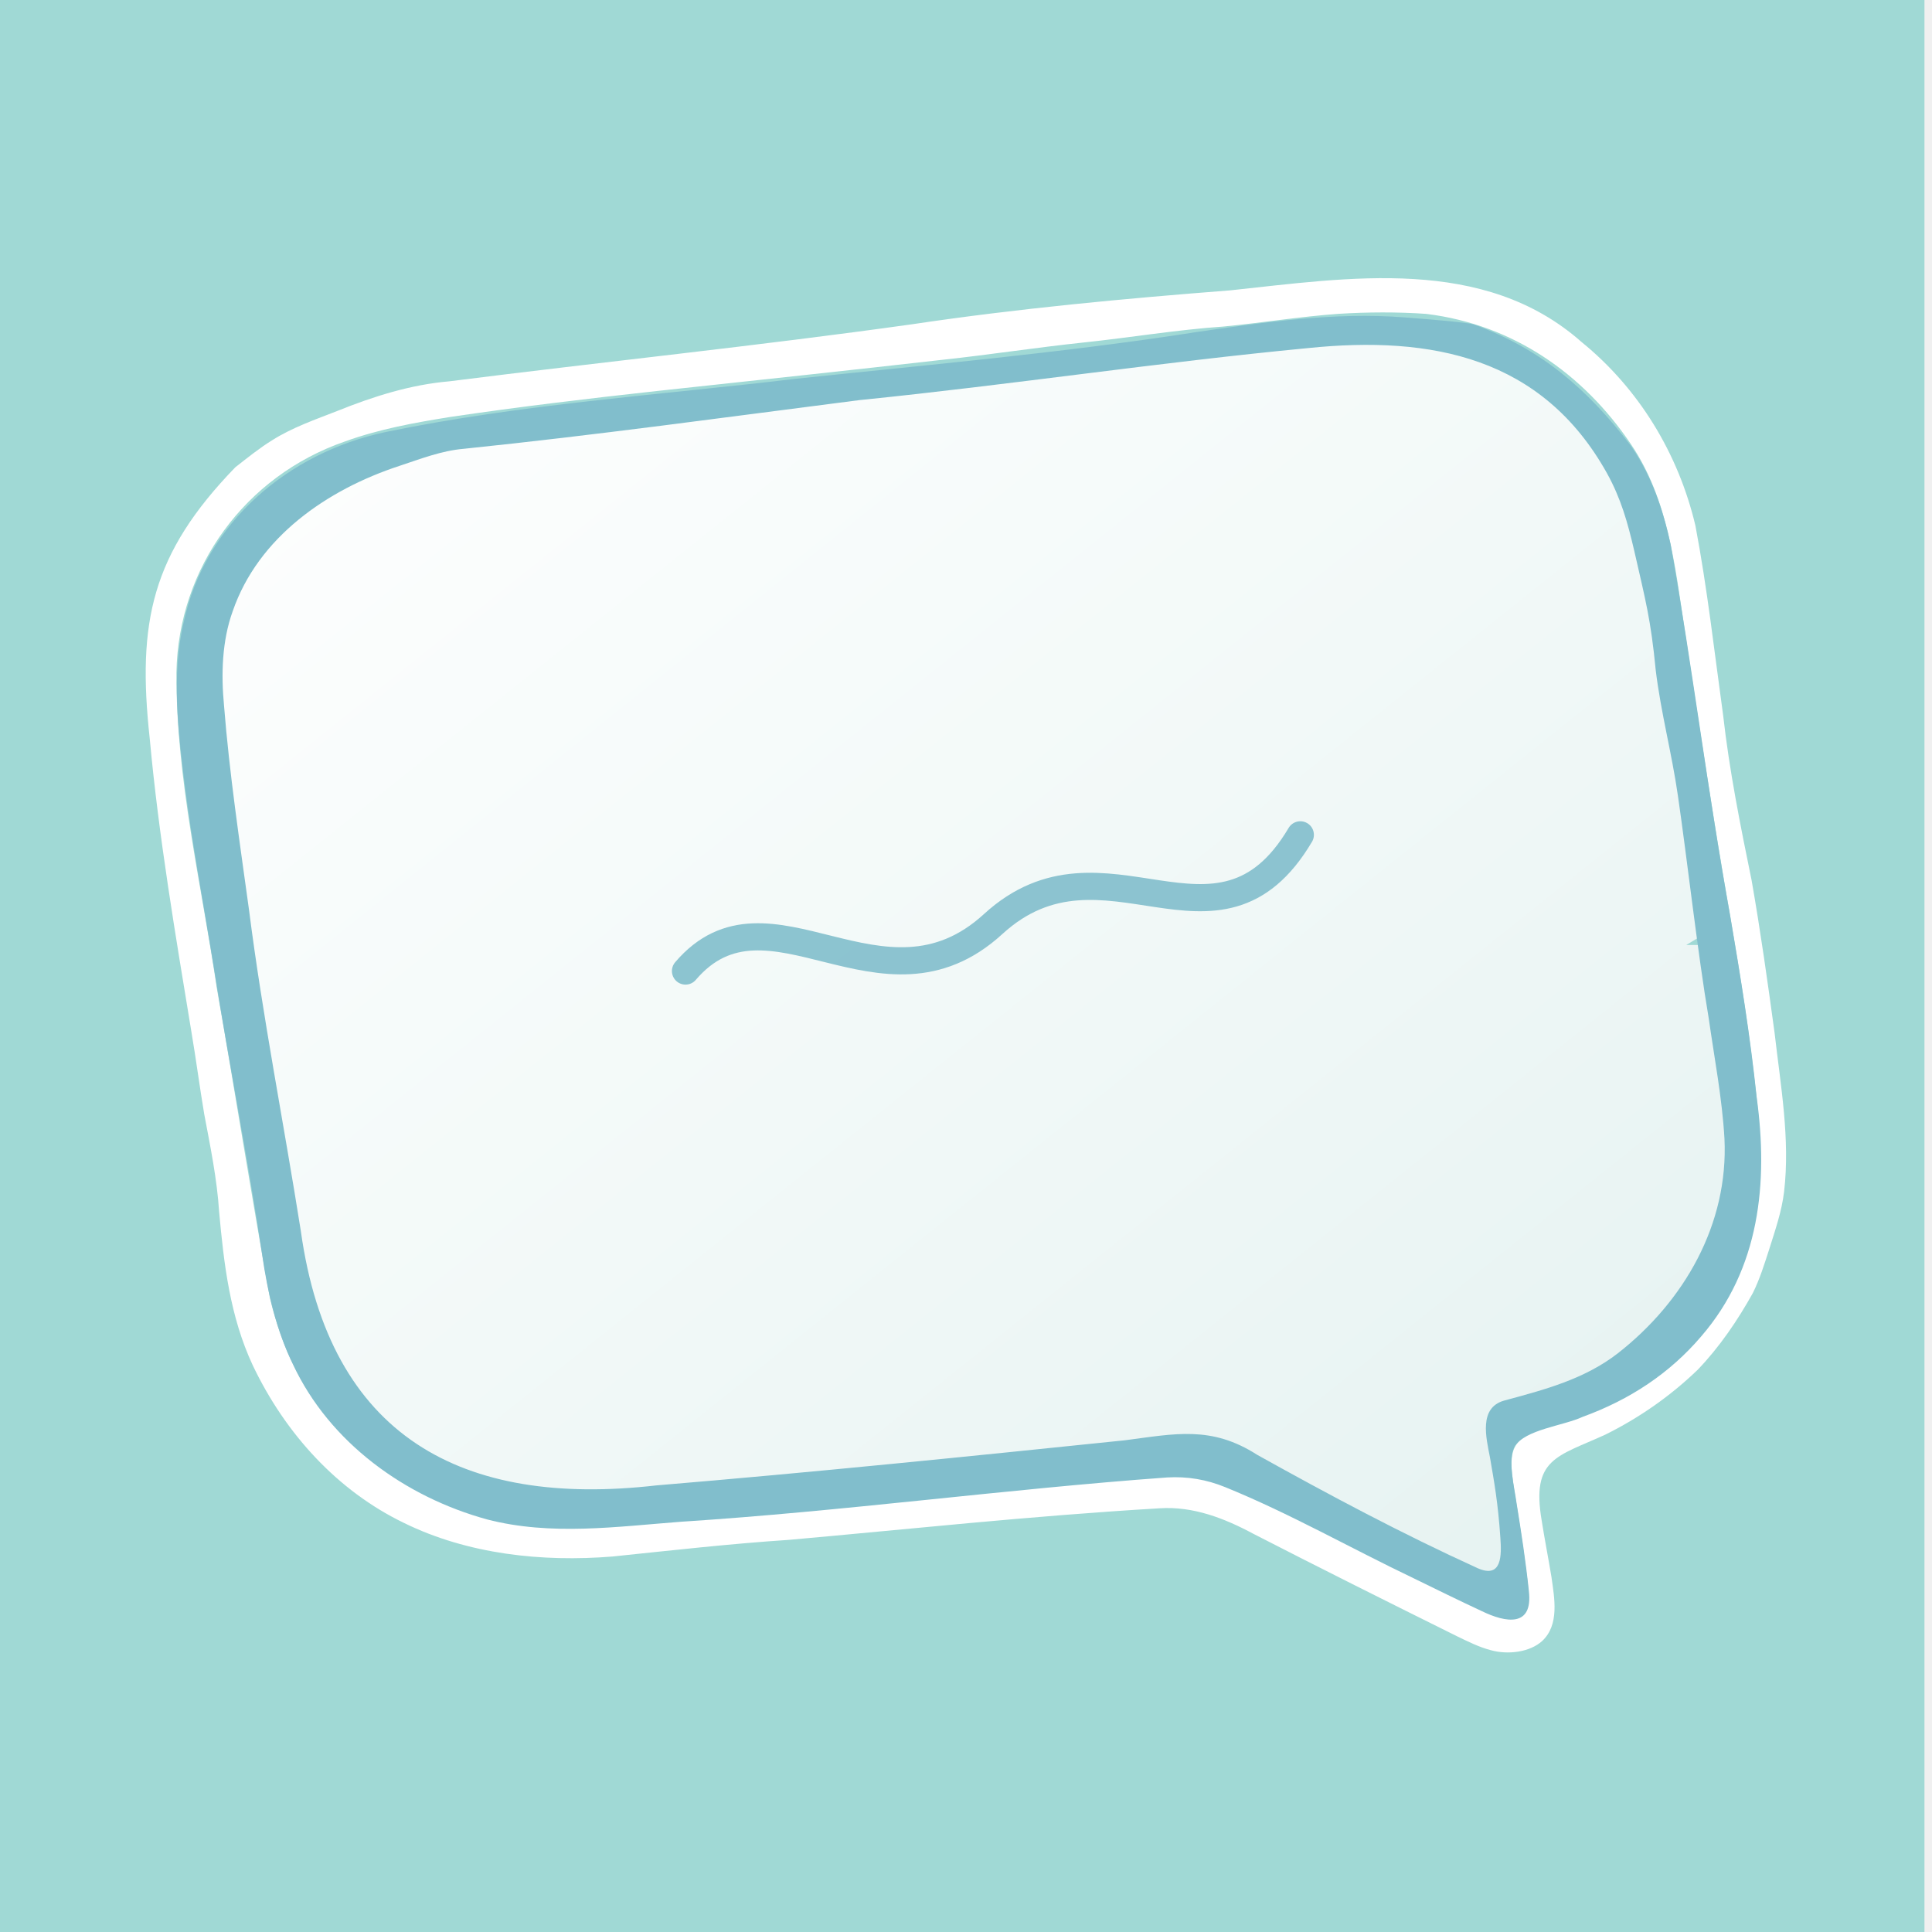
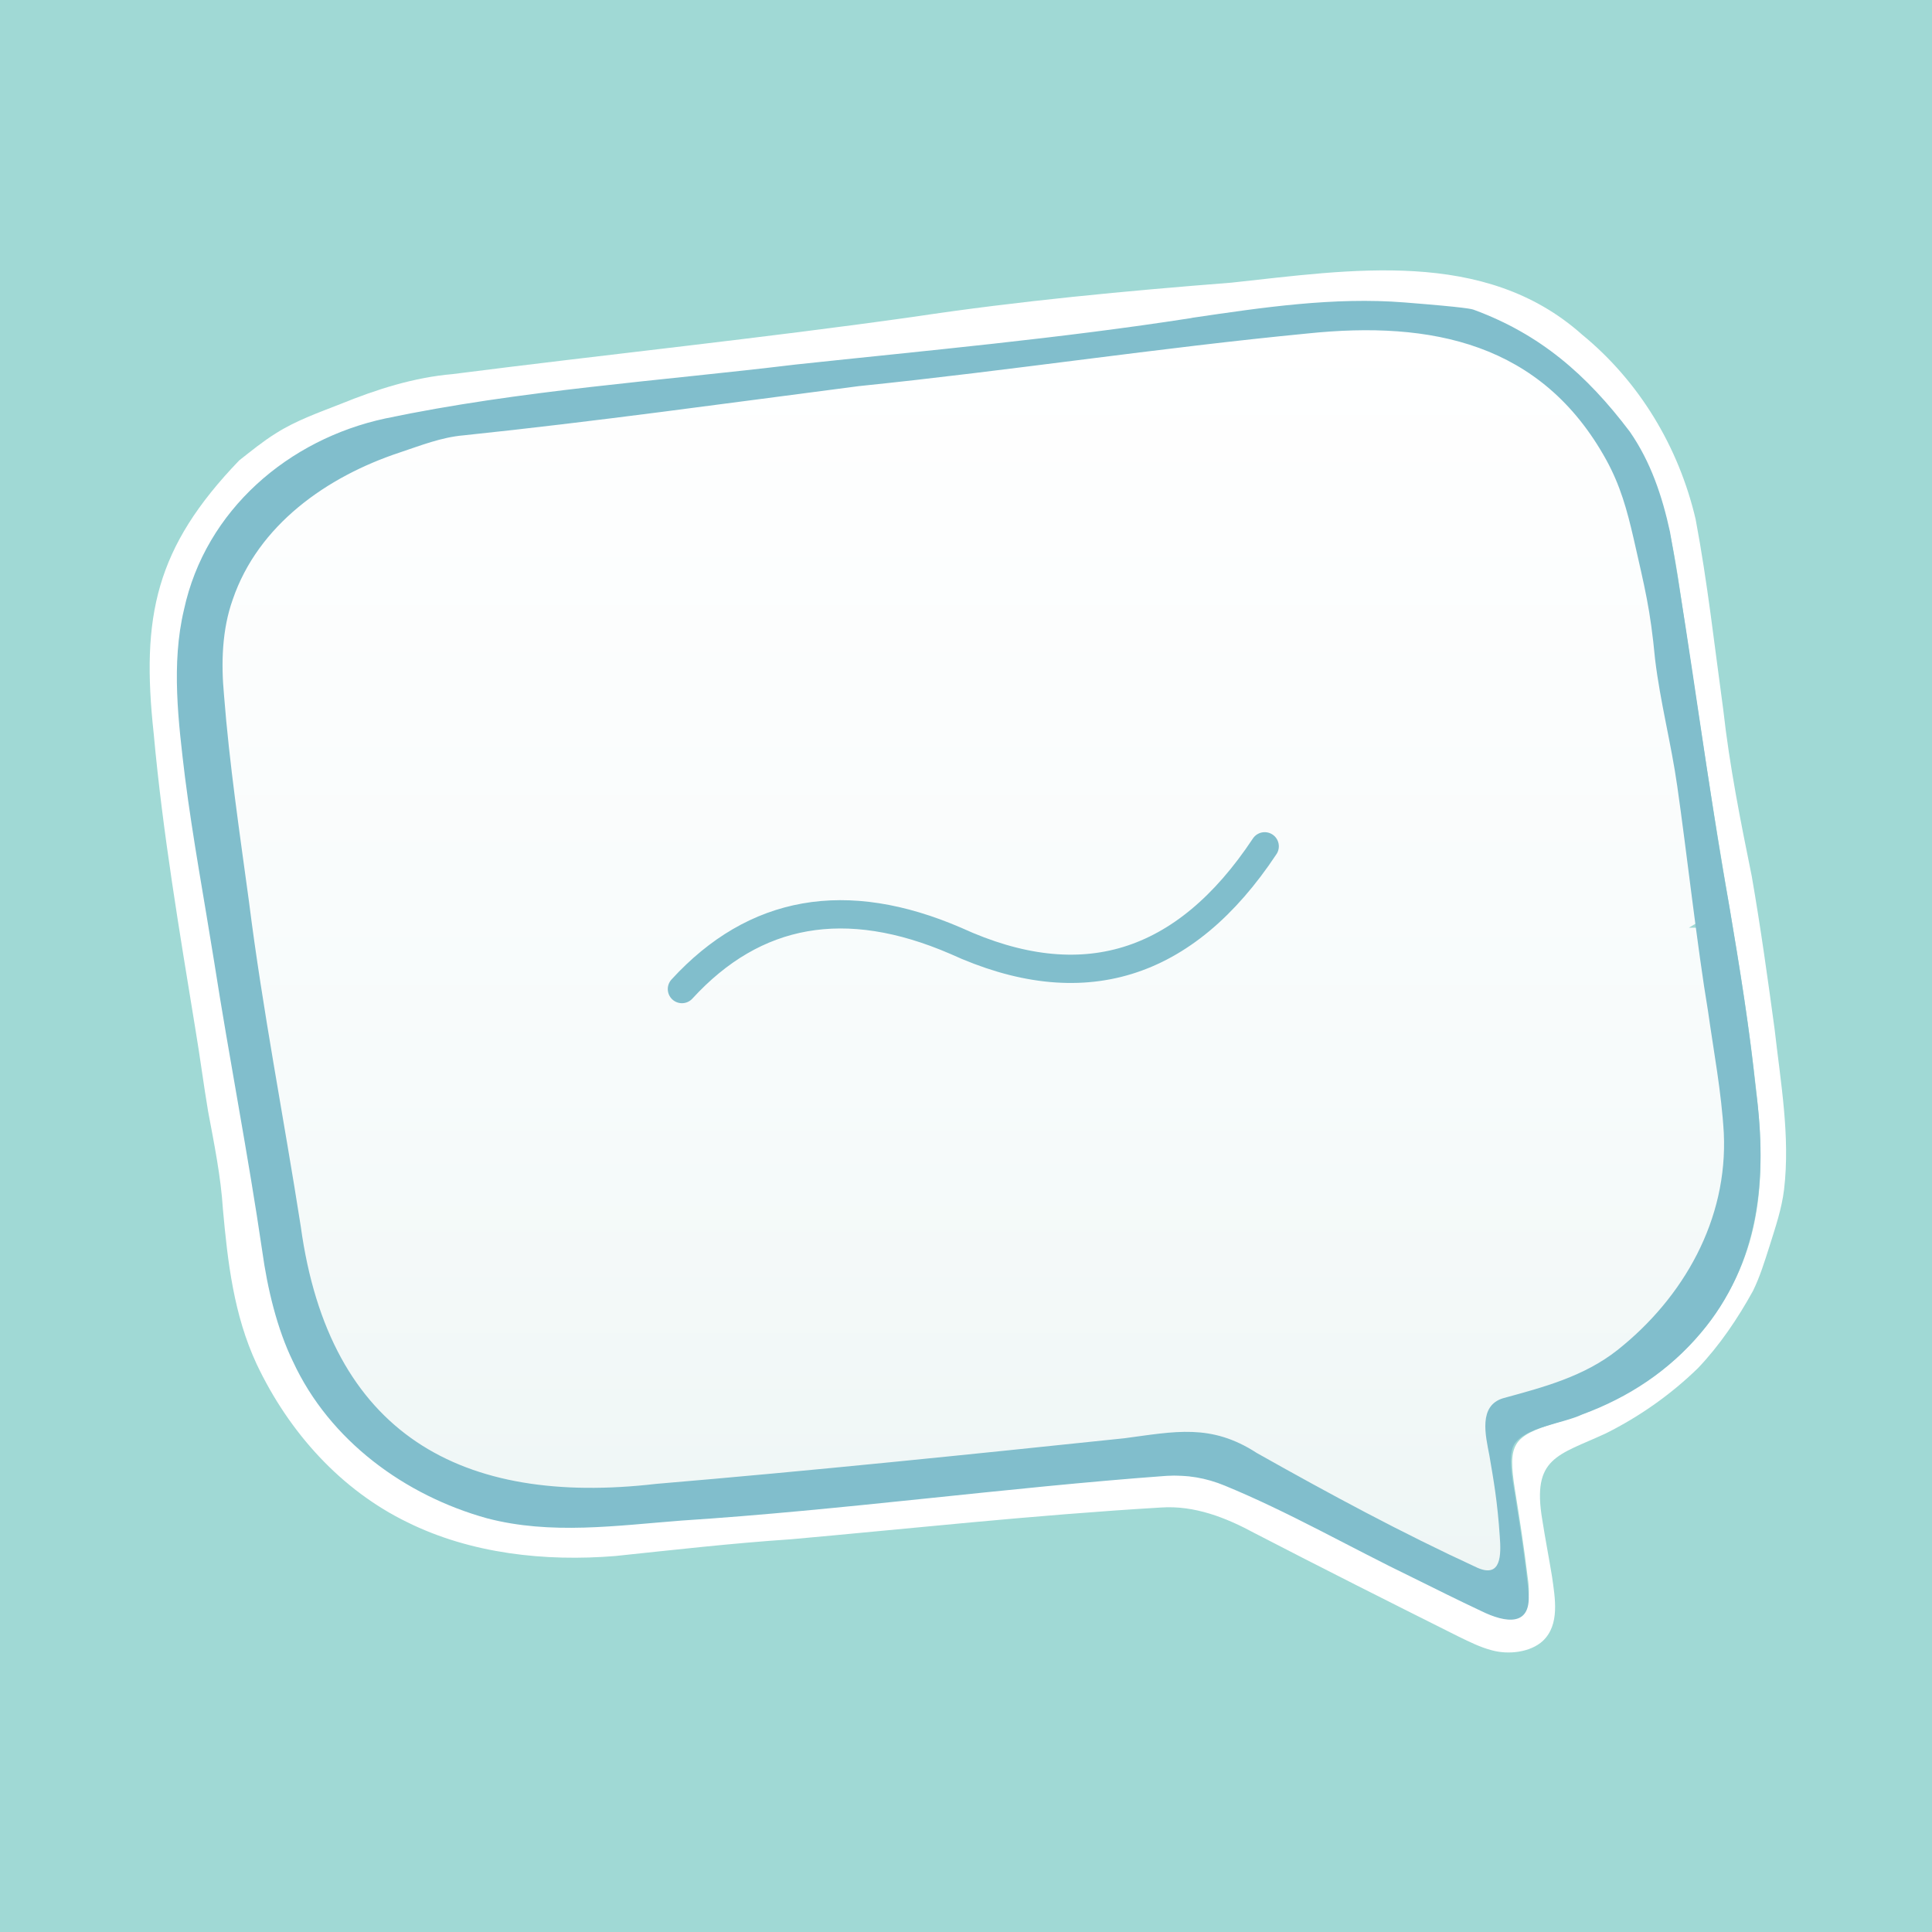
<svg xmlns="http://www.w3.org/2000/svg" id="Laag_1" version="1.1" viewBox="0 0 1024 1024">
  <defs>
    <style>
      .st0 {
-         fill: none;
-         opacity: .9;
-         stroke: #81becc;
-         stroke-linecap: round;
-         stroke-linejoin: round;
-         stroke-width: 10px;
-       }
- 
-       .st0, .st1, .st2 {
-         isolation: isolate;
-       }
- 
-       .st3 {
-         fill: url(#Naamloos_verloop);
-       }
- 
-       .st4 {
        fill: #fff;
      }

      .st1 {
        fill: #7fcfc9;
+         isolation: isolate;
        opacity: .71;
      }

      .st2 {
+         fill: none;
+         stroke: #81becc;
+         stroke-linecap: round;
+         stroke-linejoin: round;
+         stroke-width: 15px;
+       }
+ 
+       .st3 {
+         fill: url(#Naamloos_verloop_2);
+       }
+ 
+       .st4 {
        fill: #81becc;
      }
    </style>
-     <linearGradient id="Naamloos_verloop" data-name="Naamloos verloop" x1="-1018.26" y1="-.45" x2="-1017.63" y2=".18" gradientTransform="translate(931855.8 574.38) scale(914.94 736)" gradientUnits="userSpaceOnUse">
+     <linearGradient id="Naamloos_verloop_2" data-name="Naamloos verloop 2" x1="-169.29" y1="896.19" x2="-169.29" y2="895.19" gradientTransform="translate(140056.25 604135.97) scale(824.25 -673.93)" gradientUnits="userSpaceOnUse">
      <stop offset="0" stop-color="#fff" />
-       <stop offset=".5" stop-color="#f2f9f8" />
-       <stop offset="1" stop-color="#e4f1f0" />
+       <stop offset=".6" stop-color="#f7fbfb" />
+       <stop offset="1" stop-color="#eef6f5" />
    </linearGradient>
  </defs>
-   <rect class="st1" x="-4" width="1024" height="1024" />
-   <g id="iconwrap" transform="translate(-186.020 -180.981) scale(1.439669)">
-     <path class="st4" d="M215.93,297.67c4.41-3.44,8.78-6.99,13.54-9.92,7.46-4.7,15.8-7.57,23.98-10.77,13.22-5.33,26.97-9.67,41.14-10.88,56.86-7.21,113.78-13.06,170.49-21.02,38.8-5.79,77.93-9.43,117.02-12.47,43.68-4.64,93.38-12.81,129.35,19,21.08,17.12,35.66,41.05,41.93,67.6,4.4,23.23,6.98,46.5,10.21,69.82,2.31,20.52,6.33,40.5,10.49,60.81,3.28,18.7,5.92,37.56,8.45,56.11,2.21,19.4,5.79,39.1,3.49,58.59-.85,7.08-3.22,13.94-5.38,20.81-1.8,5.56-3.51,11.15-6.11,16.39-5.6,10.08-12.31,19.93-20.27,28.22-10.15,9.8-21.69,17.8-34.05,23.92-17.7,8.11-27.3,8.72-23.43,31.58,1.09,6.94,2.43,13.71,3.6,20.79,1.11,7.84,2.99,17.62-3.4,23.59-4.54,4.16-12.7,5.17-19.01,3.37-4.29-1.13-8.25-3.13-12.24-5.05-25.09-12.45-50.17-24.97-75.1-37.78-10.65-5.72-22.15-10.18-34.43-9.39-48.03,2.84-93.54,7.82-136.61,11.63-21.7,1.44-43.27,3.89-64.9,6.13-25.9,2.1-53.28-.83-76.78-12.38-24.4-11.78-43.61-32.75-55.64-58-8.38-17.95-10.62-37.15-12.39-56.57-.77-12.07-3.25-24.05-5.47-35.85-1.68-9.92-2.98-20.01-4.69-30.11-5.89-35.85-12.05-71.89-15.38-108.19-4.69-42.9.64-68.06,31.54-99.95M654.24,241.26c-10.62-.73-21.47-.67-32.17-.02-14.16,1.01-28.31,3.32-42.45,4.69-17.11,1.17-34.58,4.11-51.56,5.88-17.16,1.81-34.39,4.48-51.6,6.33-35.18,4-70.37,7.73-105.58,11.54-25.31,2.78-50.61,5.79-75.82,9.52-13.26,2.14-26.03,4.39-38.95,9.07-36.66,12.75-61.21,46.28-61.95,84.99-.16,39.21,9.1,77.38,14.83,115.98,6.7,38.07,12.68,76.14,19.56,114.19,2.16,9.24,5.19,17.77,9.08,25.55,17.23,34.9,55.9,57.66,94.48,58.93,16.03.66,32.02-1.27,47.99-2.46,53.18-3.45,106.13-10.29,159.25-14.74,12.19-.91,25-3.19,36.85.76,16.62,5.76,32.1,14.33,47.9,22.18,16.31,8.27,32.58,16.34,49.12,24.11,12.16,5.58,20.67,5.27,18.19-11.2-1.31-10.84-2.98-21.46-4.72-32.19-2.63-16.49-.93-19.47,15.21-24.35,26.27-7.52,49.68-22.95,62.99-46.63,14.75-25.31,13.78-52.09,10.25-80.19-2.36-20.82-5.77-41.5-9.29-62.15-6.02-34.45-11.19-69.03-16.44-103.6-3.54-23.5-6.07-47.97-19.75-68.19-17.65-26.12-43.47-43.95-74.89-47.93l-.55-.06h.02,0Z" />
-     <path class="st3" d="M682.62,715.96l-112.01-54.1-224.04,22.89-33.19-2.09-31.13-10.41-7.25-5.19,3.11-3.12-6.23,2.09-21.79-21.85-18.67-45.76,2.07-18.72-14.52-54.1-18.67-137.3,2.07-37.45,10.36-20.81,25.94-23.91,60.14-20.81,313.26-37.45,56.02,2.09,35.26,16.64,23.84,28.08,12.46,35.37,6.21,33.29-4.14,10.41,8.29,16.64,10.38,68.66v8.31l-10.38,6.25h12.45l10.38,87.38-8.31,31.2-14.52,22.89-27.99,23.91-40.46,15.62,1.04,61.36h.02,0Z" />
-     <path class="st0" d="M381.58,483.2c30.56-35.82,72.41,20.11,113.26-17.29,40.86-37.4,82.7,18.53,113.09-32.85" />
-     <path class="st2" d="M568.24,248.17c25.9-3.77,52.18-7.65,78.25-5.6,23.21,1.82,24.74,2.39,25.63,2.71,24.24,8.85,41.34,23.42,57.33,44.32,7.74,11.03,11.96,23.55,14.8,36.48,8.11,45.54,13.68,91.49,21.98,137.03,3.75,22.04,7.37,44.12,9.68,66.36,4.4,31.73,1.12,63.33-20.37,88.21-11.59,13.62-26.31,23.34-43.64,29.64-7.24,3.36-21.12,4.61-25.09,10.95-2.64,4.79-.1,14.77.76,21.01,1.71,10.54,3.38,21.42,4.5,32.17,1.56,13.39-8.38,11.76-17.38,7.38-8.54-3.97-16.72-8.01-25.08-12.09-23.05-11-45.72-23.94-69.33-33.53-6.86-2.8-13.88-4-21.35-3.57-59.69,4.32-119.1,12.45-178.78,16.29-23.86,1.81-48.06,5.28-71.63-.84-30.1-8.26-57.93-28.19-71.45-57.08-5.88-11.9-9.41-26.61-11.3-40.09-5.22-35.27-12.17-70.21-17.73-105.43-3.61-22.4-7.85-44.79-10.75-67.25-2.43-19.9-5.1-41.17-.37-60.82,7.96-36.44,38.67-62.08,74.08-69.61,49.74-10.33,101.01-13.64,151.21-19.65,48.52-5.12,97.39-9.49,145.65-16.91M445.94,272.97c-48.97,6.26-97.4,12.96-146.02,17.97-8.2.7-15.75,3.68-23.63,6.28-26.72,8.76-52.02,26.28-61.41,53.52-3.94,10.91-4.29,23.12-3.2,34.66,1.99,25.21,5.78,50.31,9.22,75.38,5.01,39.35,12.8,78.5,19.06,118.12,10.53,75.82,59.37,101.85,130.85,93.67,57.59-4.81,115.06-10.67,172.52-16.61,18.52-2.41,31.85-5.49,48.74,5.36,26.82,14.93,53.28,29.04,81.2,41.75,8.88,3.89,8.8-4.7,8.3-11.29-.86-12.8-2.27-20.53-3.84-29.62-1.4-7.19-4.13-18.08,5.13-20.79,14.84-4,29.67-7.87,42.03-17.49,24.38-19.09,40.71-47.48,39.19-79.01-.87-14.92-3.72-29.63-5.81-44.35-3.97-23.32-7.93-58.53-11.34-81.93-2.23-15.54-6.25-30.48-8.15-46.09-1.81-18.73-3.74-25.71-7.93-44.08-2.44-10.44-4.86-19.16-10.05-28.53-23.81-42.64-64.44-50.72-110.03-46.03-54.99,5.26-109.51,13.51-164.44,19.08l-.38.04h-.01Z" />
-   </g>
+   <rect class="st1" width="1024" height="1024" />
+   <path class="st0" d="M126.83,243.99c6.33-4.98,12.61-10.12,19.45-14.36,10.71-6.8,22.69-10.96,34.44-15.59,18.99-7.72,38.73-14,59.09-15.75,81.66-10.44,163.41-18.91,244.86-30.43,55.72-8.38,111.92-13.65,168.06-18.05,62.73-6.72,134.11-18.55,185.77,27.51,30.28,24.79,51.21,59.43,60.22,97.88,6.32,33.63,10.02,67.33,14.66,101.09,3.32,29.71,9.09,58.64,15.07,88.04,4.71,27.08,8.5,54.38,12.14,81.24,3.17,28.09,8.32,56.61,5.01,84.83-1.22,10.25-4.62,20.18-7.73,30.13-2.59,8.05-5.04,16.14-8.78,23.73-8.04,14.59-17.68,28.86-29.11,40.86-14.58,14.19-31.15,25.77-48.9,34.63-25.42,11.74-39.21,12.63-33.65,45.72,1.57,10.05,3.49,19.85,5.17,30.1,1.59,11.35,4.29,25.51-4.88,34.16-6.52,6.02-18.24,7.49-27.3,4.88-6.16-1.64-11.85-4.53-17.58-7.31-36.03-18.03-72.05-36.15-107.86-54.7-15.3-8.28-31.81-14.74-49.45-13.6-68.98,4.11-134.34,11.32-196.2,16.84-31.17,2.08-62.14,5.63-93.21,8.88-37.2,3.04-76.52-1.2-110.27-17.92-35.04-17.06-62.63-47.42-79.91-83.98-12.04-25.99-15.25-53.79-17.79-81.91-1.11-17.48-4.67-34.82-7.86-51.91-2.41-14.36-4.28-28.97-6.74-43.6-8.46-51.91-17.31-104.09-22.09-156.64-6.74-62.11.92-98.54,45.3-144.71M756.33,162.32c-15.25-1.06-30.84-.97-46.2-.03-20.34,1.46-40.66,4.81-60.97,6.79-24.57,1.69-49.66,5.95-74.05,8.51-24.65,2.62-49.39,6.49-74.11,9.16-50.53,5.79-101.06,11.19-151.63,16.71-36.35,4.03-72.69,8.38-108.89,13.78-19.04,3.1-37.38,6.36-55.94,13.13-52.65,18.46-87.91,67.01-88.97,123.05-.23,56.77,13.07,112.04,21.3,167.92,9.62,55.12,18.21,110.24,28.09,165.33,3.1,13.38,7.45,25.73,13.04,36.99,24.75,50.53,80.28,83.48,135.69,85.32,23.02.96,45.99-1.84,68.92-3.56,76.38-5,152.42-14.9,228.71-21.34,17.51-1.32,35.9-4.62,52.92,1.1,23.87,8.34,46.1,20.75,68.79,32.11,23.42,11.97,46.79,23.66,70.55,34.91,17.46,8.08,29.69,7.63,26.12-16.22-1.88-15.69-4.28-31.07-6.78-46.61-3.78-23.88-1.34-28.19,21.84-35.26,37.73-10.89,71.35-33.23,90.47-67.51,21.18-36.65,19.79-75.42,14.72-116.1-3.39-30.14-8.29-60.09-13.34-89.98-8.65-49.88-16.07-99.95-23.61-150-5.08-34.02-8.72-69.45-28.36-98.73-25.35-37.82-62.43-63.63-107.56-69.4l-.79-.09h.03v.02Z" />
+   <path class="st3" d="M798.13,840.59l-161.26-77.89-322.54,32.95-47.78-3.01-44.82-14.99-10.44-7.47,4.48-4.49-8.97,3.01-31.37-31.46-26.88-65.88,2.98-26.95-20.9-77.89-26.88-197.65,2.98-53.92,14.91-29.96,37.35-34.42,86.58-29.96,450.99-53.91,80.65,3.01,50.76,23.96,34.32,40.43,17.94,50.92,8.94,47.93-5.96,14.99,11.93,23.96,14.94,98.85v11.96l-14.94,9h17.92l14.94,125.8-11.96,44.92-20.9,32.95-40.3,34.42-58.25,22.49,1.5,88.34h.03v-.04h.01Z" />
+   <path class="st4" d="M631.84,168.45c37.27-5.49,75.09-11.14,112.61-8.15,33.4,2.65,35.6,3.48,36.88,3.95,34.88,12.89,59.49,34.11,82.5,64.54,11.14,16.06,17.21,34.29,21.3,53.12,11.67,66.32,19.69,133.23,31.63,199.55,5.4,32.1,10.61,64.25,13.93,96.64,6.33,46.21,1.61,92.22-29.31,128.45-16.68,19.83-37.86,33.99-62.8,43.16-10.42,4.89-30.39,6.71-36.11,15.95-3.8,6.98-.14,21.51,1.09,30.6,2.46,15.35,4.86,31.19,6.48,46.85,2.24,19.5-12.06,17.13-25.01,10.75-12.29-5.78-24.06-11.66-36.09-17.61-33.17-16.02-65.79-34.86-99.77-48.83-9.87-4.08-19.97-5.82-30.72-5.2-85.9,6.29-171.39,18.13-257.28,23.72-34.34,2.64-69.16,7.69-103.08-1.22-43.32-12.03-83.37-41.05-102.82-83.12-8.46-17.33-13.54-38.75-16.26-58.38-7.51-51.36-17.51-102.24-25.51-153.53-5.2-32.62-11.3-65.22-15.47-97.93-3.5-28.98-7.34-59.95-.53-88.57,11.46-53.07,55.65-90.4,106.61-101.37,71.58-15.04,145.36-19.86,217.6-28.61,69.82-7.46,140.15-13.82,209.6-24.62M455.84,204.57c-70.47,9.12-140.17,18.87-210.13,26.17-11.8,1.02-22.67,5.36-34.01,9.15-38.45,12.76-74.86,38.27-88.37,77.94-5.67,15.89-6.17,33.67-4.61,50.47,2.86,36.71,8.32,73.26,13.27,109.77,7.21,57.3,18.42,114.31,27.43,172.01,15.15,110.41,85.44,148.32,188.3,136.41,82.88-7,165.58-15.54,248.27-24.19,26.65-3.51,45.83-7.99,70.14,7.81,38.6,21.74,76.67,42.29,116.85,60.8,12.78,5.66,12.66-6.84,11.94-16.44-1.24-18.64-3.27-29.9-5.53-43.13-2.01-10.47-5.94-26.33,7.38-30.28,21.36-5.82,42.7-11.46,60.48-25.47,35.08-27.8,58.58-69.14,56.4-115.06-1.25-21.73-5.35-43.15-8.36-64.58-5.71-33.96-11.41-85.23-16.32-119.31-3.21-22.63-8.99-44.39-11.73-67.12-2.6-27.28-5.38-37.44-11.41-64.19-3.51-15.2-6.99-27.9-14.46-41.55-34.26-62.09-92.73-73.86-158.34-67.03-79.13,7.66-157.59,19.67-236.64,27.78l-.55.06h-.01v-.02Z" />
+   <path class="st2" d="M361.44,524.22c38.6-42.13,86.96-50.65,145.09-25.58,66.77,30.61,121.36,13.92,163.78-50.07" />
</svg>
